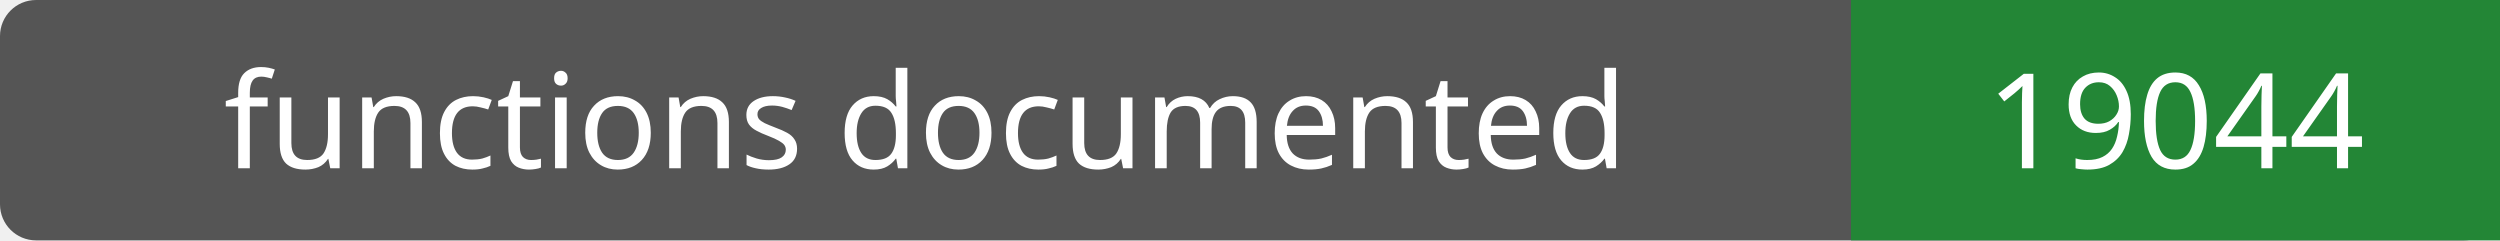
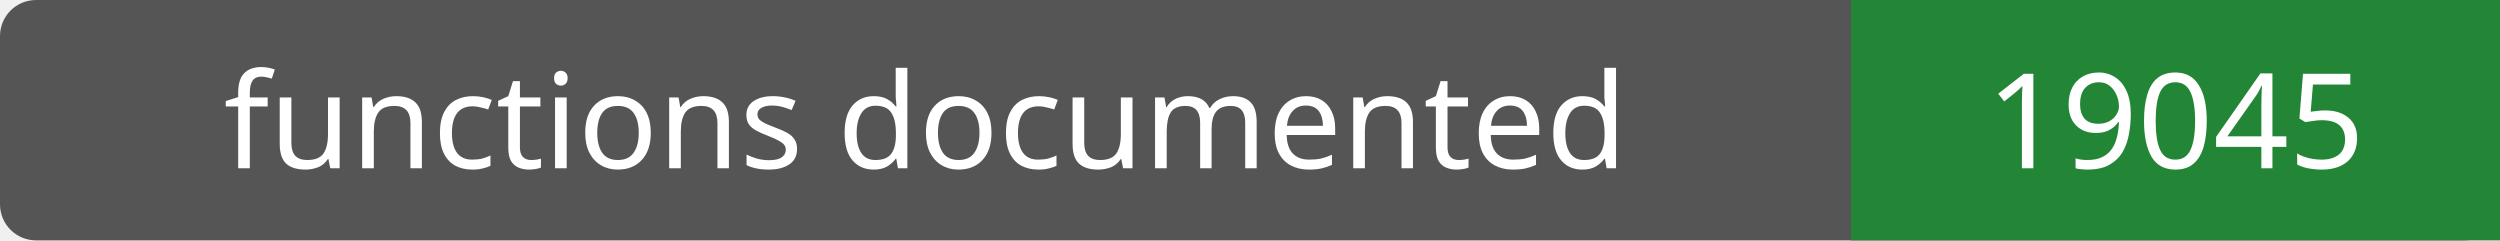
- <svg xmlns="http://www.w3.org/2000/svg" width="208" height="20" role="img" aria-label="functions documented: 19044">
+ <svg xmlns="http://www.w3.org/2000/svg" width="208" height="20" role="img" aria-label="functions documented: 19045">
  <rect width="208" height="20" rx="3" fill="#555" />
  <path fill="#238636" d="M154 0h54v20H154z" />
  <g fill="#fff" text-anchor="middle" font-family="Verdana,sans-serif" font-size="11">
    <text x="77.0" y="14">functions documented</text>
-     <text x="181.0" y="14">19044</text>
+     <text x="181.0" y="14">19045</text>
  </g>
</svg>
